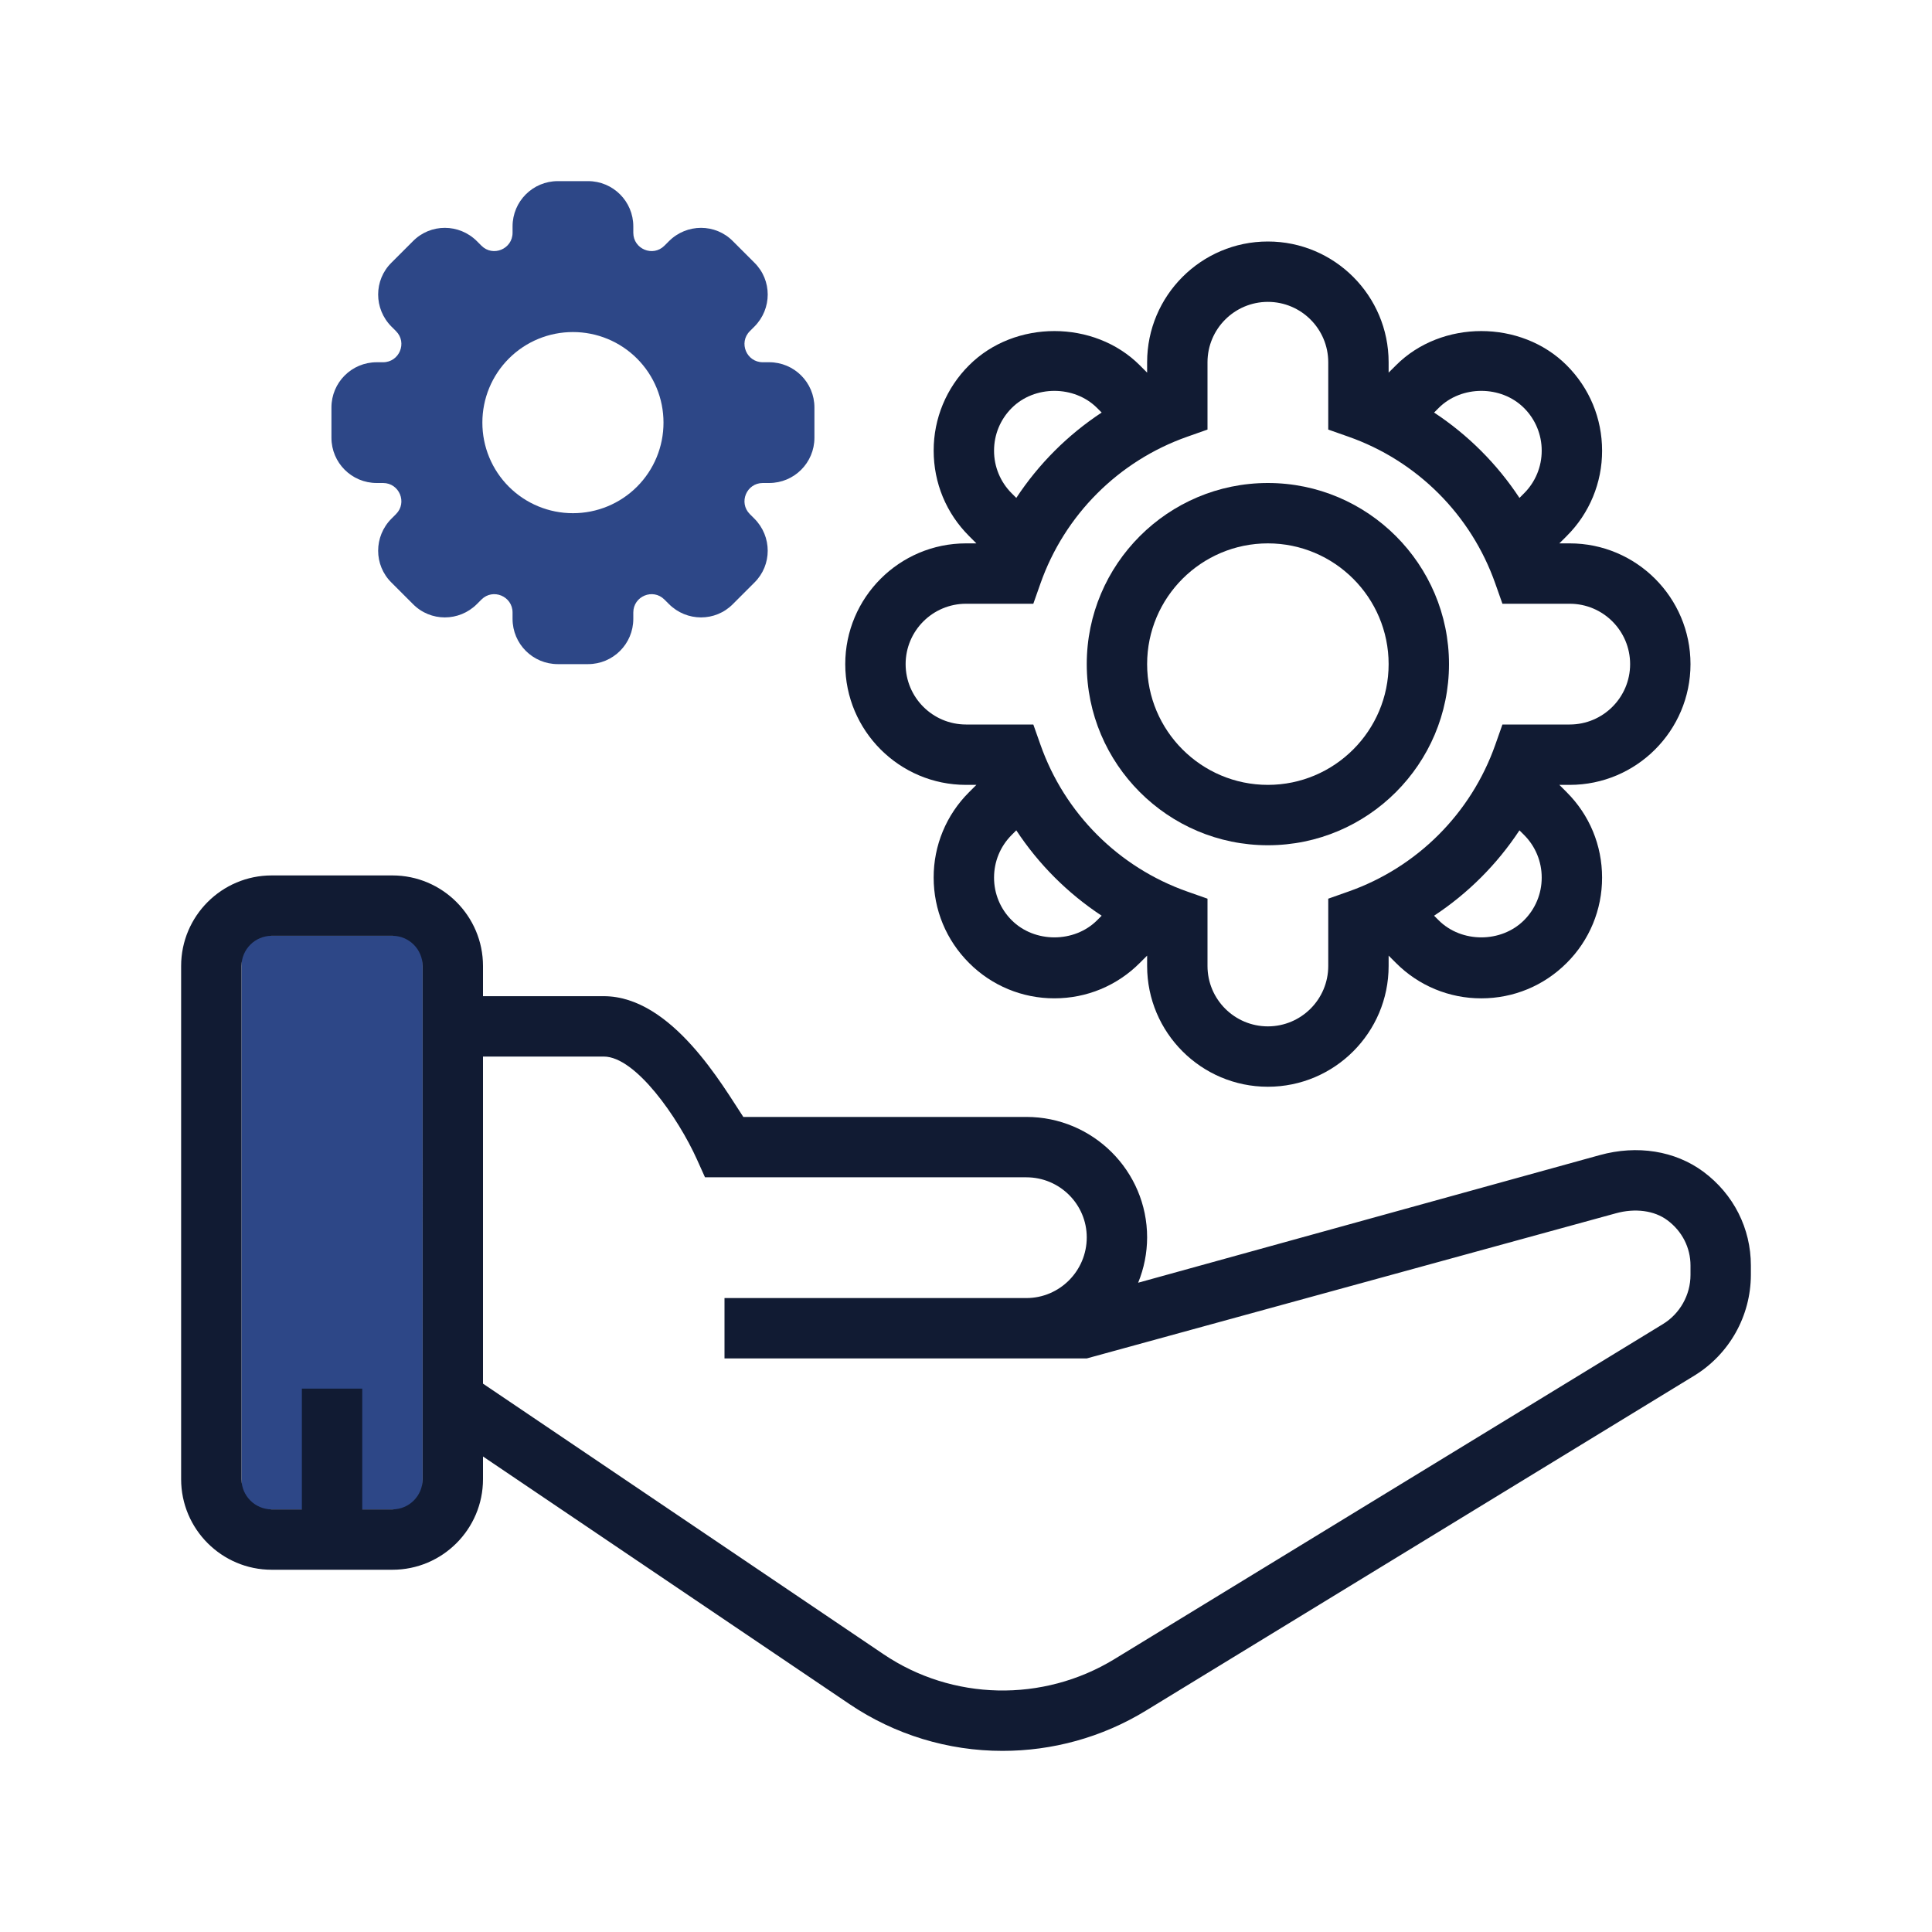
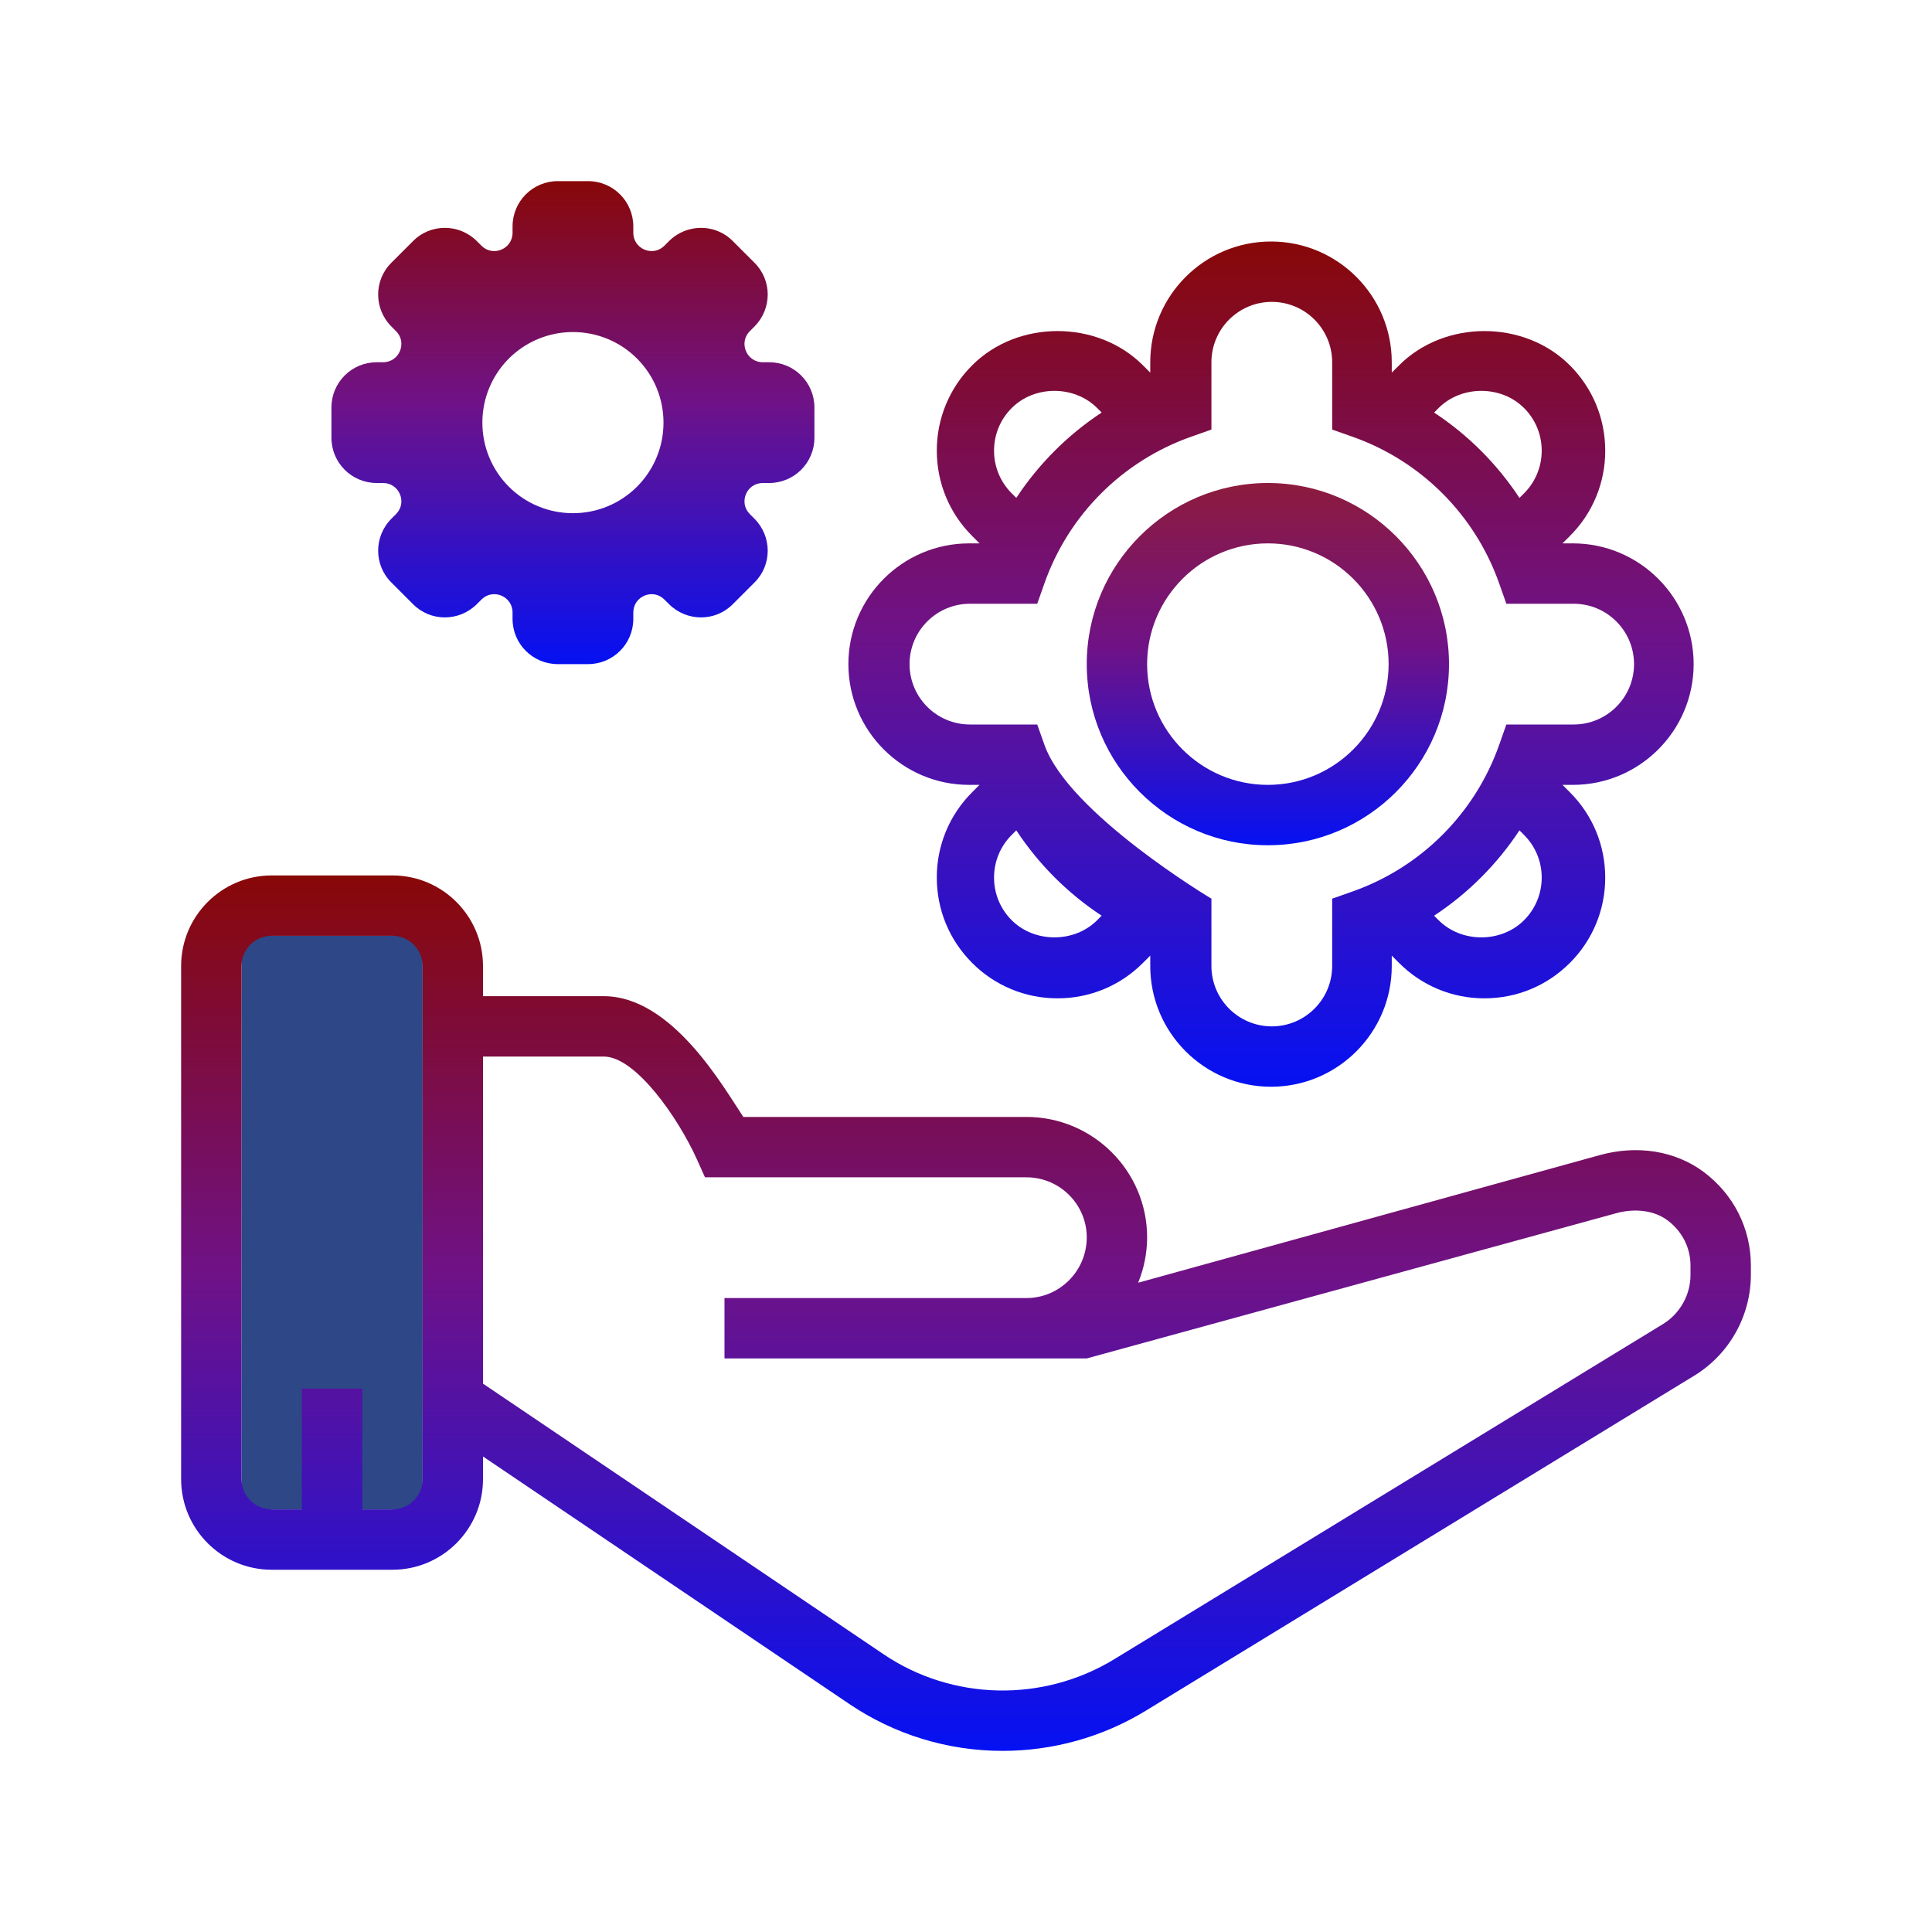
- <svg xmlns="http://www.w3.org/2000/svg" width="64" height="64" viewBox="0 0 172 172">
+ <svg xmlns="http://www.w3.org/2000/svg" width="308px" height="308px" viewBox="0 0 308 308" version="1.1">
  <defs>
-     <linearGradient x1="29.563" y1="81.52" x2="29.563" y2="137.965" gradientUnits="userSpaceOnUse" id="a">
-       <stop offset="0" stop-color="#2d4787" />
-       <stop offset="1" stop-color="#2d4787" />
+     <linearGradient x1="1.344" y1="-0.094" x2="1.344" y2="2.876" id="gradient_1">
+       <stop offset="0" stop-color="#2D4787" />
+       <stop offset="1" stop-color="#2D4787" />
    </linearGradient>
-     <linearGradient x1="112.875" y1="22.701" x2="112.875" y2="156.845" gradientUnits="userSpaceOnUse" id="b">
-       <stop offset="0" stop-color="#111b33" />
-       <stop offset="1" stop-color="#111b33" />
+     <linearGradient x1="0.5" y1="0" x2="0.5" y2="1" id="gradient_2">
+       <stop offset="0" stop-color="#8D1B3D" />
+       <stop offset="0.457" stop-color="#6F1287" />
+       <stop offset="1" stop-color="#0511F2" />
    </linearGradient>
-     <linearGradient x1="86" y1="22.701" x2="86" y2="156.845" gradientUnits="userSpaceOnUse" id="c">
-       <stop offset="0" stop-color="#111b33" />
-       <stop offset="1" stop-color="#111b33" />
-     </linearGradient>
-     <linearGradient x1="112.875" y1="22.701" x2="112.875" y2="156.845" gradientUnits="userSpaceOnUse" id="d">
-       <stop offset="0" stop-color="#111b33" />
-       <stop offset="1" stop-color="#111b33" />
-     </linearGradient>
-     <linearGradient x1="51.006" y1="15.453" x2="51.006" y2="61.159" gradientUnits="userSpaceOnUse" id="e">
-       <stop offset="0" stop-color="#2d4787" />
-       <stop offset="1" stop-color="#2d4787" />
+     <linearGradient x1="0.5" y1="0" x2="0.5" y2="1" id="gradient_3">
+       <stop offset="0" stop-color="#880808" />
+       <stop offset="0.457" stop-color="#6F1287" />
+       <stop offset="1" stop-color="#0511F2" />
    </linearGradient>
  </defs>
-   <g fill="none" stroke-miterlimit="10" font-family="none" font-weight="none" font-size="none" text-anchor="none" style="mix-blend-mode:normal">
-     <path d="M0 172V0h172v172z" />
-     <path transform="scale(2.6875)" fill="url(#a)" d="M8 31h6v19H8z" />
-     <path d="M112.875 75.25c8.893 0 16.125-7.232 16.125-16.125S121.768 43 112.875 43 96.75 50.232 96.75 59.125s7.232 16.125 16.125 16.125zm0-26.875c5.929 0 10.75 4.821 10.75 10.75s-4.821 10.75-10.75 10.75-10.75-4.821-10.75-10.75 4.821-10.75 10.75-10.75z" fill="url(#b)" />
-     <path d="M151.648 104.315c-2.519-1.862-5.88-2.405-9.232-1.478l-41.09 11.36a10.71 10.71 0 0 0 .799-4.034c0-5.915-4.821-10.726-10.75-10.726h-25.2c-1.79-2.687-6.349-10.75-12.425-10.75H43V86c0-4.445-3.617-8.063-8.063-8.063h-10.75c-4.445 0-8.062 3.618-8.062 8.063v45.688c0 4.445 3.617 8.062 8.062 8.062h10.75c4.446 0 8.063-3.615 8.063-8.063v-2.02l32.624 22.042a24.31 24.31 0 0 0 13.639 4.166c4.412 0 8.833-1.188 12.744-3.577l48.84-29.834a10.552 10.552 0 0 0 5.028-8.957v-.842c0-3.308-1.54-6.35-4.227-8.35zM37.625 131.688a2.69 2.69 0 0 1-2.688 2.687H32.25v-10.75h-5.375v10.75h-2.688a2.69 2.69 0 0 1-2.687-2.688V86a2.69 2.69 0 0 1 2.688-2.688h10.75A2.692 2.692 0 0 1 37.624 86zM150.5 113.507c0 1.773-.94 3.448-2.454 4.372l-48.84 29.831c-6.356 3.878-14.429 3.704-20.57-.454L43 123.182v-29.12h10.75c2.846 0 6.635 5.467 8.299 9.162l.715 1.588h28.611c2.964 0 5.375 2.4 5.375 5.349 0 2.977-2.41 5.401-5.375 5.401H64.5v5.375h32.25l47.096-12.918c1.722-.479 3.44-.25 4.595.615 1.31.97 2.059 2.44 2.059 4.031z" fill="url(#c)" />
-     <path d="M86 69.875h.924l-.653.653a10.668 10.668 0 0 0-3.15 7.6c0 2.87 1.119 5.569 3.15 7.6a10.677 10.677 0 0 0 7.6 3.15c2.874 0 5.572-1.118 7.6-3.15l.654-.652V86c0 5.929 4.821 10.75 10.75 10.75s10.75-4.821 10.75-10.75v-.924l.653.653a10.668 10.668 0 0 0 7.6 3.15c2.87 0 5.569-1.119 7.6-3.15a10.677 10.677 0 0 0 3.15-7.6c0-2.874-1.118-5.572-3.15-7.6l-.653-.654h.925c5.929 0 10.75-4.821 10.75-10.75s-4.821-10.75-10.75-10.75h-.925l.654-.653a10.668 10.668 0 0 0 3.15-7.6c0-2.87-1.119-5.569-3.15-7.6-4.067-4.067-11.146-4.061-15.2 0l-.654.652v-.924c0-5.929-4.821-10.75-10.75-10.75s-10.75 4.821-10.75 10.75v.924l-.653-.653c-4.056-4.06-11.14-4.066-15.2 0a10.677 10.677 0 0 0-3.15 7.6c0 2.874 1.118 5.572 3.15 7.6l.652.654H86c-5.929 0-10.75 4.821-10.75 10.75s4.821 10.75 10.75 10.75zm11.672 12.053c-2.032 2.032-5.569 2.032-7.6 0a5.338 5.338 0 0 1-1.575-3.8c0-1.435.559-2.784 1.575-3.8l.405-.406a26.66 26.66 0 0 0 7.6 7.6zm38.006 0c-2.031 2.032-5.568 2.032-7.6 0l-.406-.405a26.66 26.66 0 0 0 7.6-7.6l.406.405a5.338 5.338 0 0 1 1.575 3.8 5.338 5.338 0 0 1-1.575 3.8zm-7.6-45.606c2.032-2.032 5.569-2.032 7.6 0a5.338 5.338 0 0 1 1.575 3.8 5.338 5.338 0 0 1-1.575 3.8l-.405.406a26.66 26.66 0 0 0-7.6-7.6zm-38.006 0c2.031-2.032 5.568-2.032 7.6 0l.406.405a26.66 26.66 0 0 0-7.6 7.6l-.406-.405a5.338 5.338 0 0 1-1.575-3.8c0-1.435.559-2.785 1.575-3.8zM86 53.75h5.993l.632-1.793a21.39 21.39 0 0 1 13.08-13.08l1.795-.634V32.25a5.38 5.38 0 0 1 5.375-5.375 5.38 5.38 0 0 1 5.375 5.375v5.993l1.793.632a21.39 21.39 0 0 1 13.08 13.08l.634 1.795h5.993a5.38 5.38 0 0 1 5.375 5.375 5.38 5.38 0 0 1-5.375 5.375h-5.993l-.632 1.793a21.39 21.39 0 0 1-13.08 13.08l-1.795.634V86a5.38 5.38 0 0 1-5.375 5.375A5.38 5.38 0 0 1 107.5 86v-5.993l-1.793-.632a21.39 21.39 0 0 1-13.08-13.08l-.634-1.795H86a5.38 5.38 0 0 1-5.375-5.375A5.38 5.38 0 0 1 86 53.75z" fill="url(#d)" />
-     <path d="M68.475 32.25h-.565c-1.45 0-2.176-1.747-1.155-2.768l.403-.403c1.586-1.586 1.586-4.139 0-5.698l-1.908-1.908c-1.559-1.585-4.112-1.585-5.698 0l-.403.403c-1.021 1.022-2.768.296-2.768-1.155v-.565c0-2.23-1.8-4.031-4.031-4.031h-2.688c-2.23 0-4.03 1.8-4.03 4.031v.565c0 1.45-1.748 2.177-2.77 1.155l-.402-.403c-1.586-1.585-4.139-1.585-5.698 0l-1.908 1.908c-1.585 1.559-1.585 4.112 0 5.698l.403.403c1.022 1.021.296 2.768-1.155 2.768h-.565c-2.23 0-4.03 1.8-4.03 4.031v2.688c0 2.23 1.8 4.031 4.03 4.031h.565c1.45 0 2.177 1.747 1.155 2.768l-.403.403c-1.585 1.586-1.585 4.139 0 5.698l1.908 1.908c1.56 1.586 4.112 1.586 5.698 0l.403-.403c1.021-1.021 2.768-.296 2.768 1.155v.565c0 2.23 1.8 4.031 4.031 4.031h2.688c2.23 0 4.031-1.8 4.031-4.031v-.565c0-1.45 1.747-2.176 2.768-1.155l.403.403c1.586 1.586 4.14 1.586 5.698 0l1.908-1.908c1.586-1.559 1.586-4.112 0-5.698l-.403-.403C65.734 44.747 66.459 43 67.91 43h.565c2.23 0 4.031-1.8 4.031-4.031V36.28c0-2.23-1.8-4.031-4.031-4.031zM51.006 45.688a8.052 8.052 0 0 1-8.062-8.063 8.052 8.052 0 0 1 8.062-8.063 8.052 8.052 0 0 1 8.063 8.063 8.052 8.052 0 0 1-8.063 8.063z" fill="url(#e)" />
+   <g id="c-deliver">
+     <g id="Group">
+       <path d="M0 308L0 0L308 0L308 308L0 308Z" id="Shape" fill="none" stroke="none" />
+       <path d="M0 0L10.744 0L10.744 34.023L0 34.023L0 0Z" transform="matrix(2.6875 0 0 2.6875 38.5 149.1875)" id="Shape" fill="url(#gradient_1)" stroke="none" />
+       <path d="M57.75 28.875C57.75 44.8 44.8 57.75 28.875 57.75C12.95 57.75 0 44.8 0 28.875C0 12.95 12.95 0 28.875 0C44.8 0 57.75 12.95 57.75 28.875ZM48.125 28.875C48.125 18.258 39.492 9.625 28.875 9.625C18.258 9.625 9.625 18.258 9.625 28.875C9.625 39.492 18.258 48.125 28.875 48.125C39.492 48.125 48.125 39.492 48.125 28.875Z" transform="translate(173.25 77)" id="Shape" fill="url(#gradient_2)" fill-rule="evenodd" stroke="none" />
+       <path d="M226.149 44.588C232.151 42.928 238.17 43.901 242.681 47.235C247.492 50.816 250.25 56.264 250.25 62.187L250.25 63.695C250.229 70.24 246.823 76.308 241.246 79.734L153.789 133.158C146.785 137.436 138.869 139.563 130.968 139.563C122.264 139.574 113.757 136.976 106.545 132.103L48.125 92.633L48.125 96.25C48.125 104.215 41.648 110.688 33.687 110.688L14.437 110.688C6.477 110.688 0 104.211 0 96.252L0 14.438C0 6.479 6.477 0 14.437 0L33.687 0C41.648 0 48.125 6.479 48.125 14.438L48.125 19.25L67.375 19.25C78.255 19.25 86.419 33.688 89.624 38.5L134.75 38.5C145.367 38.5 154 47.115 154 57.707C153.994 60.185 153.508 62.638 152.569 64.931L226.149 44.588ZM38.5 96.252C38.497 98.909 36.343 101.062 33.686 101.063L28.875 101.063L28.875 81.813L19.25 81.813L19.25 101.063L14.437 101.063C11.78 101.06 9.627 98.907 9.625 96.25L9.625 14.438C9.627 11.78 11.781 9.627 14.439 9.625L33.688 9.625C36.344 9.631 38.494 11.783 38.498 14.438L38.5 96.252ZM236.231 71.524C238.942 69.87 240.625 66.87 240.625 63.695L240.625 62.187C240.625 59.338 239.284 56.706 236.938 54.969C234.87 53.42 231.793 53.01 228.71 53.868L144.375 77L86.625 77L86.625 67.375L134.75 67.375C140.059 67.375 144.375 63.034 144.375 57.703C144.375 52.423 140.058 48.125 134.75 48.125L83.516 48.125L82.236 45.281C79.256 38.665 72.471 28.875 67.375 28.875L48.125 28.875L48.125 81.02L111.938 124.129C122.935 131.575 137.391 131.887 148.773 124.942L236.231 71.524Z" transform="translate(28.875 139.5616)" id="Shape" fill="url(#gradient_3)" fill-rule="evenodd" stroke="none" />
+       <path d="M19.25 86.625L20.905 86.625L19.735 87.794C16.111 91.394 14.08 96.296 14.095 101.404C14.095 106.543 16.098 111.376 19.735 115.013C23.336 118.636 28.237 120.667 33.345 120.654C38.491 120.654 43.322 118.652 46.954 115.013L48.125 113.845L48.125 115.5C48.125 126.117 56.758 134.75 67.375 134.75C77.992 134.75 86.625 126.117 86.625 115.5L86.625 113.845L87.794 115.015C91.394 118.639 96.296 120.67 101.404 120.655C106.543 120.655 111.376 118.652 115.013 115.015C118.636 111.414 120.667 106.513 120.654 101.405C120.654 96.259 118.652 91.428 115.013 87.796L113.844 86.625L115.5 86.625C126.117 86.625 134.75 77.992 134.75 67.375C134.75 56.758 126.117 48.125 115.5 48.125L113.844 48.125L115.015 46.956C118.639 43.356 120.67 38.455 120.655 33.346C120.655 28.207 118.652 23.374 115.015 19.737C107.732 12.454 95.056 12.465 87.796 19.737L86.625 20.905L86.625 19.25C86.625 8.633 77.992 0 67.375 0C56.758 0 48.125 8.633 48.125 19.25L48.125 20.905L46.956 19.735C39.693 12.465 27.007 12.454 19.737 19.735C16.114 23.336 14.083 28.237 14.096 33.345C14.096 38.491 16.098 43.322 19.737 46.954L20.905 48.125L19.25 48.125C8.633 48.125 0 56.758 0 67.375C0 77.992 8.633 86.625 19.25 86.625ZM30.107 57.75L19.375 57.75C14.061 57.755 9.755 62.062 9.75 67.375C9.755 72.689 14.061 76.995 19.375 77L30.107 77L31.242 80.214C35.095 91.168 57.875 104.768 57.875 104.768L57.875 115.5C57.88 120.814 62.186 125.12 67.5 125.125C72.814 125.12 77.12 120.814 77.125 115.5L77.125 104.768L80.339 103.633C91.293 99.78 99.908 91.165 103.762 80.211L104.893 77L115.625 77C120.939 76.995 125.245 72.689 125.25 67.375C125.245 62.061 120.939 57.755 115.625 57.75L104.893 57.75L103.758 54.536C99.905 43.581 91.29 34.967 80.336 31.113L77.125 29.982L77.125 19.25C77.12 13.936 72.814 9.63 67.5 9.625C62.186 9.63 57.88 13.937 57.875 19.25L57.875 29.982L54.661 31.117C43.706 34.97 35.092 43.585 31.238 54.539L30.107 57.75ZM26.042 26.542C29.679 22.903 36.012 22.903 39.651 26.542L40.378 27.267C34.965 30.832 30.334 35.463 26.769 40.876L26.042 40.151C24.23 38.351 23.215 35.9 23.221 33.346C23.221 30.777 24.222 28.359 26.042 26.542ZM107.708 26.542C104.071 22.903 97.738 22.903 94.099 26.542L93.374 27.269C98.787 30.834 103.418 35.465 106.983 40.878L107.708 40.151C109.52 38.35 110.535 35.9 110.529 33.346C110.535 30.793 109.52 28.342 107.708 26.542ZM26.042 108.208C29.679 111.847 36.012 111.847 39.651 108.208L40.376 107.481C34.963 103.916 30.332 99.285 26.767 93.872L26.042 94.599C24.222 96.418 23.221 98.834 23.221 101.404C23.215 103.958 24.23 106.408 26.042 108.208ZM107.708 108.208C104.071 111.847 97.738 111.847 94.099 108.208L93.372 107.483C98.785 103.918 103.416 99.287 106.981 93.874L107.708 94.599C109.52 96.399 110.535 98.85 110.529 101.404C110.535 103.957 109.52 106.408 107.708 108.208L107.708 108.208Z" transform="translate(135.25 38.5)" id="Shape" fill="url(#gradient_3)" fill-rule="evenodd" stroke="none" />
+       <path d="M68.768 28.875L69.78 28.875L69.78 28.873C73.775 28.873 76.998 32.098 76.998 36.092L76.998 40.907C76.998 44.902 73.773 48.125 69.78 48.125L68.768 48.125C66.17 48.125 64.872 51.253 66.7 53.082L67.422 53.803C70.262 56.643 70.262 61.215 67.422 64.007L64.005 67.423C61.215 70.263 56.642 70.263 53.801 67.423L53.08 66.702C51.252 64.873 48.123 66.173 48.123 68.77L48.123 69.782C48.123 73.777 44.898 77 40.905 77L36.092 77C32.096 77 28.873 73.775 28.873 69.782L28.873 68.77C28.873 66.172 25.745 64.873 23.916 66.702L23.195 67.423C20.355 70.263 15.785 70.263 12.992 67.423L9.575 64.007C6.737 61.215 6.737 56.643 9.575 53.803L10.296 53.082C12.127 51.253 10.825 48.125 8.228 48.125L7.217 48.125C3.223 48.125 0 44.9 0 40.907L0 36.093C0 32.098 3.223 28.875 7.217 28.875L8.228 28.875C10.827 28.875 12.127 25.747 10.296 23.918L9.575 23.197C6.737 20.357 6.737 15.785 9.575 12.993L12.992 9.577C15.783 6.738 20.355 6.738 23.195 9.577L23.915 10.298C25.745 12.128 28.875 10.827 28.875 8.23L28.875 7.218C28.875 3.223 32.098 0 36.092 0L40.905 0C44.9 0 48.123 3.225 48.123 7.218L48.123 8.23C48.123 10.828 51.252 12.128 53.08 10.298L53.801 9.577C56.642 6.738 61.213 6.738 64.005 9.577L67.421 12.993C70.262 15.785 70.262 20.357 67.421 23.197L66.7 23.918C64.872 25.747 66.172 28.875 68.768 28.875ZM28.284 48.715C30.992 51.423 34.668 52.943 38.498 52.938L38.498 52.938C42.329 52.944 46.005 51.424 48.714 48.715C51.422 46.006 52.942 42.331 52.937 38.5C52.942 34.669 51.422 30.994 48.713 28.285C46.005 25.576 42.329 24.056 38.498 24.062C34.667 24.057 30.992 25.577 28.284 28.285C25.576 30.994 24.056 34.67 24.062 38.5C24.056 42.331 25.576 46.006 28.284 48.715Z" transform="translate(52.8381 28.875)" id="Shape" fill="url(#gradient_3)" fill-rule="evenodd" stroke="none" />
+     </g>
  </g>
</svg>
